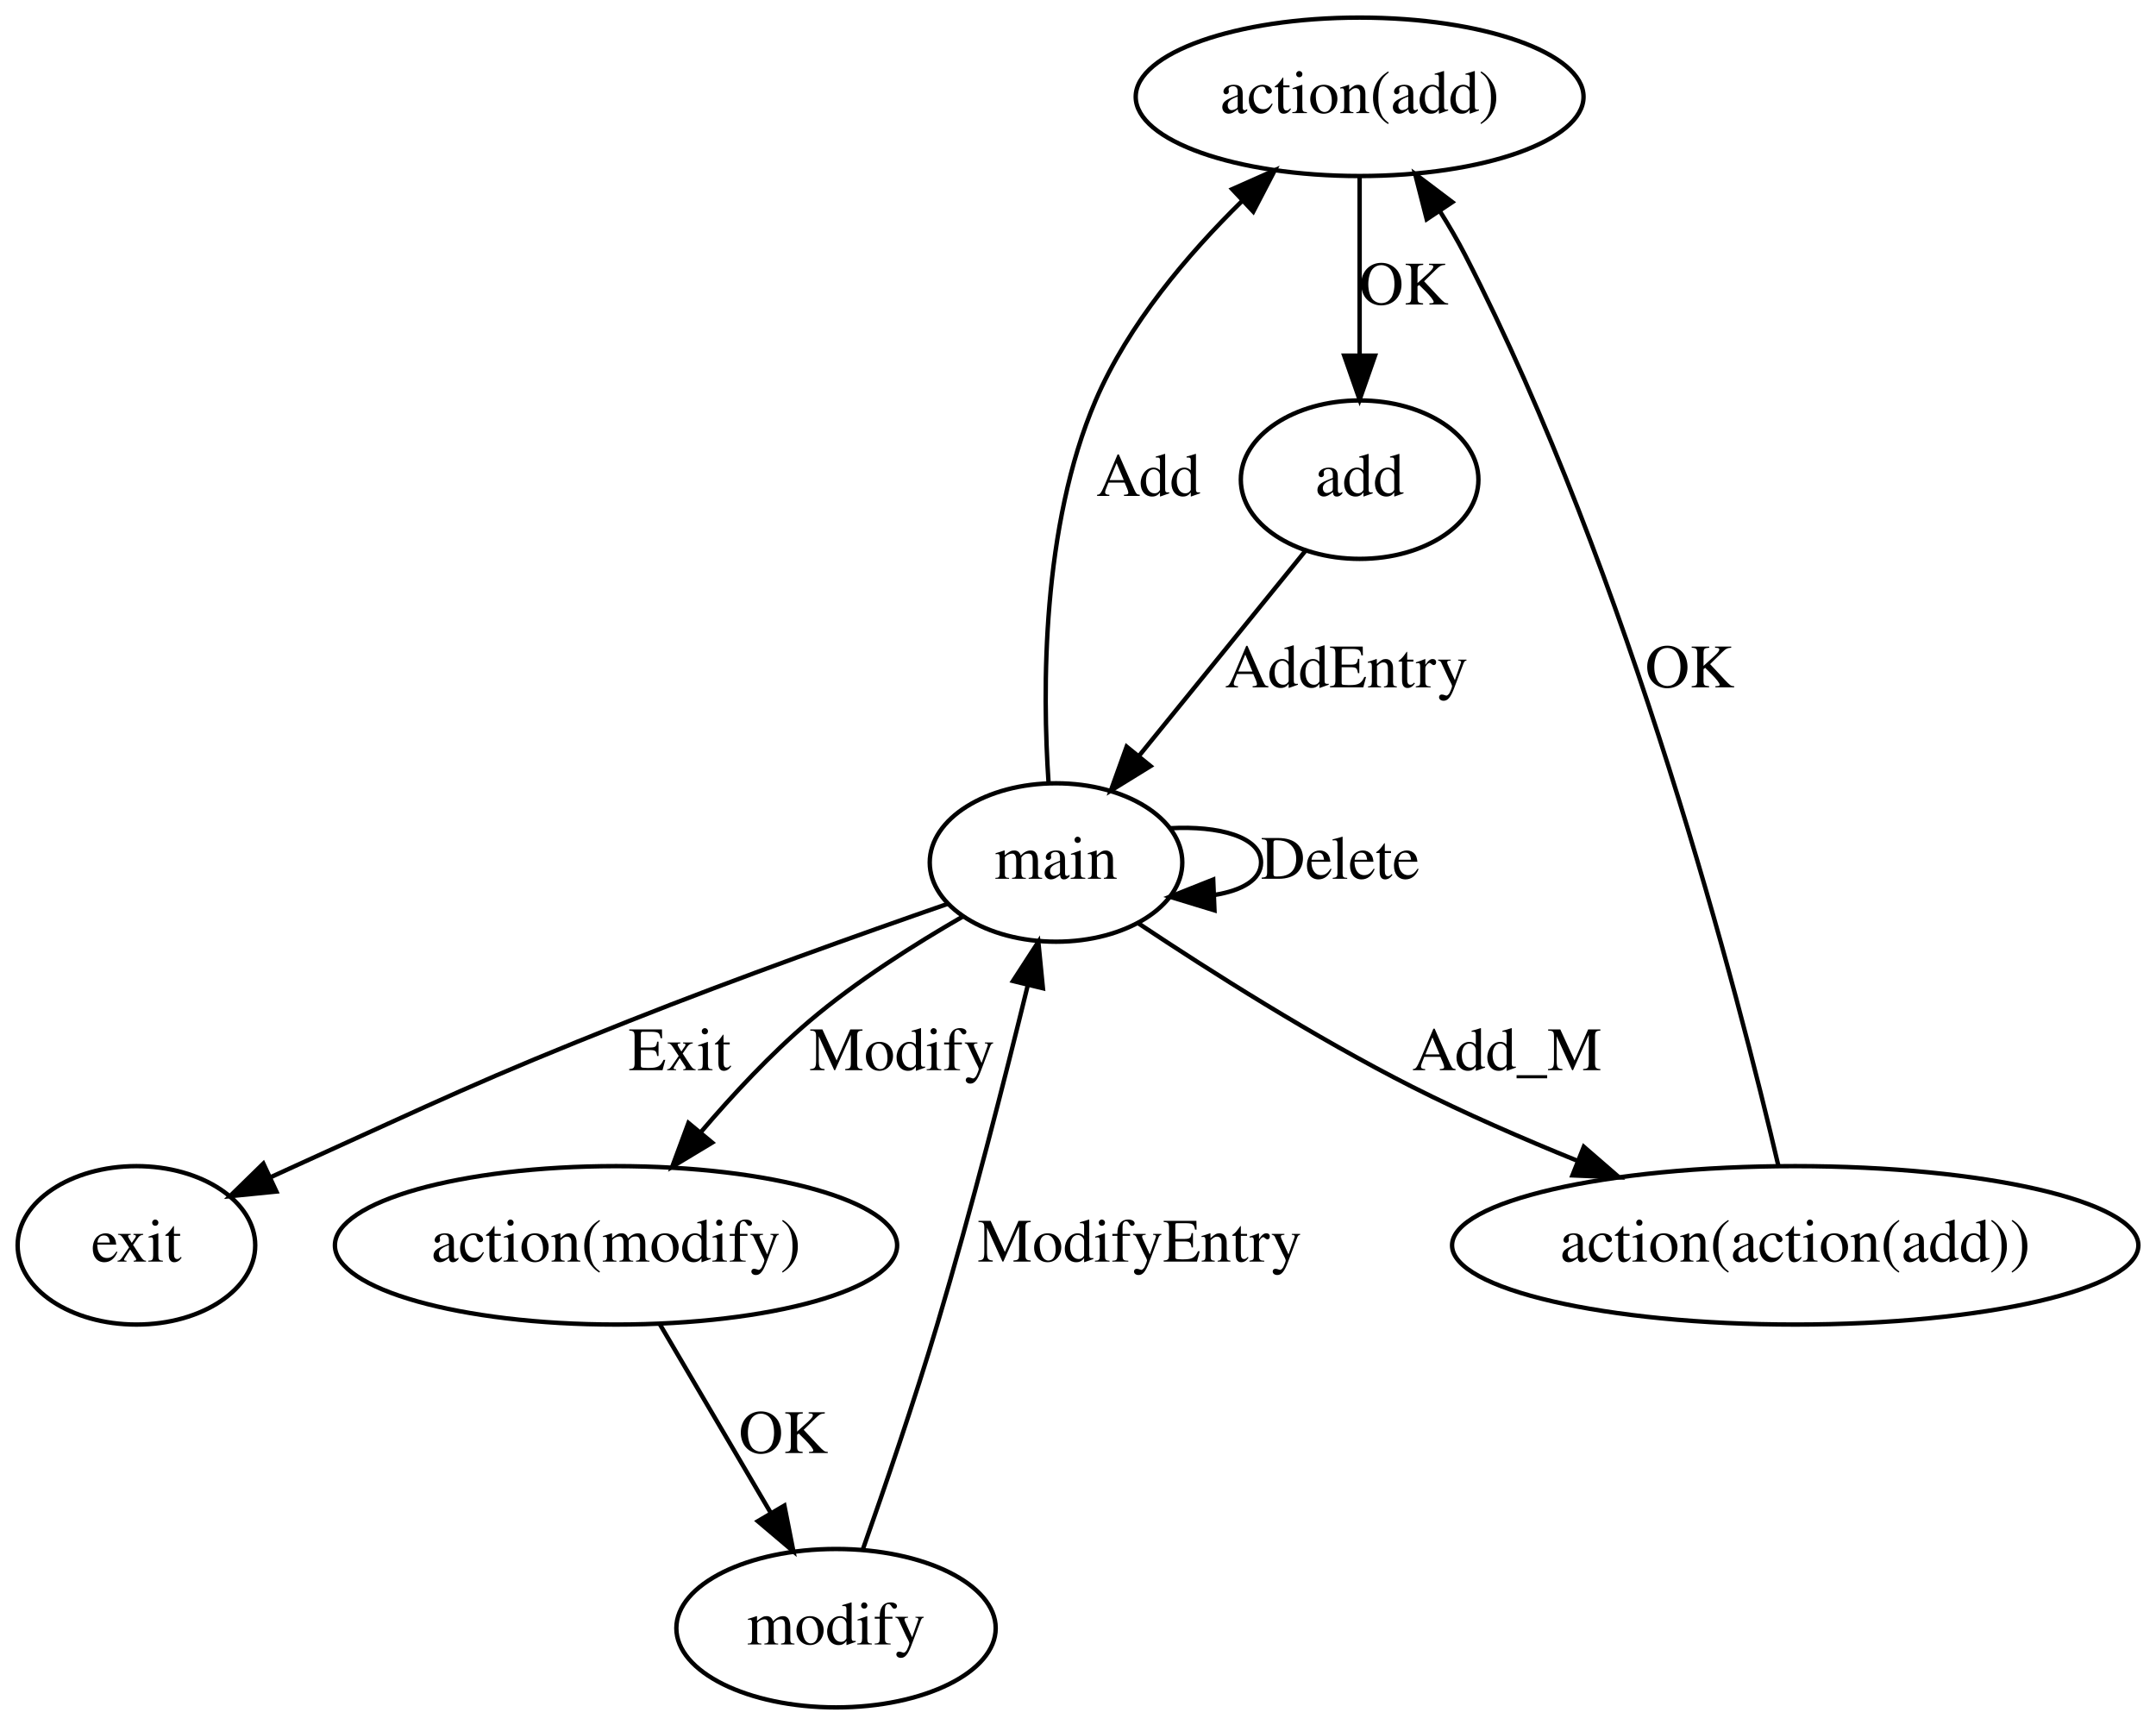
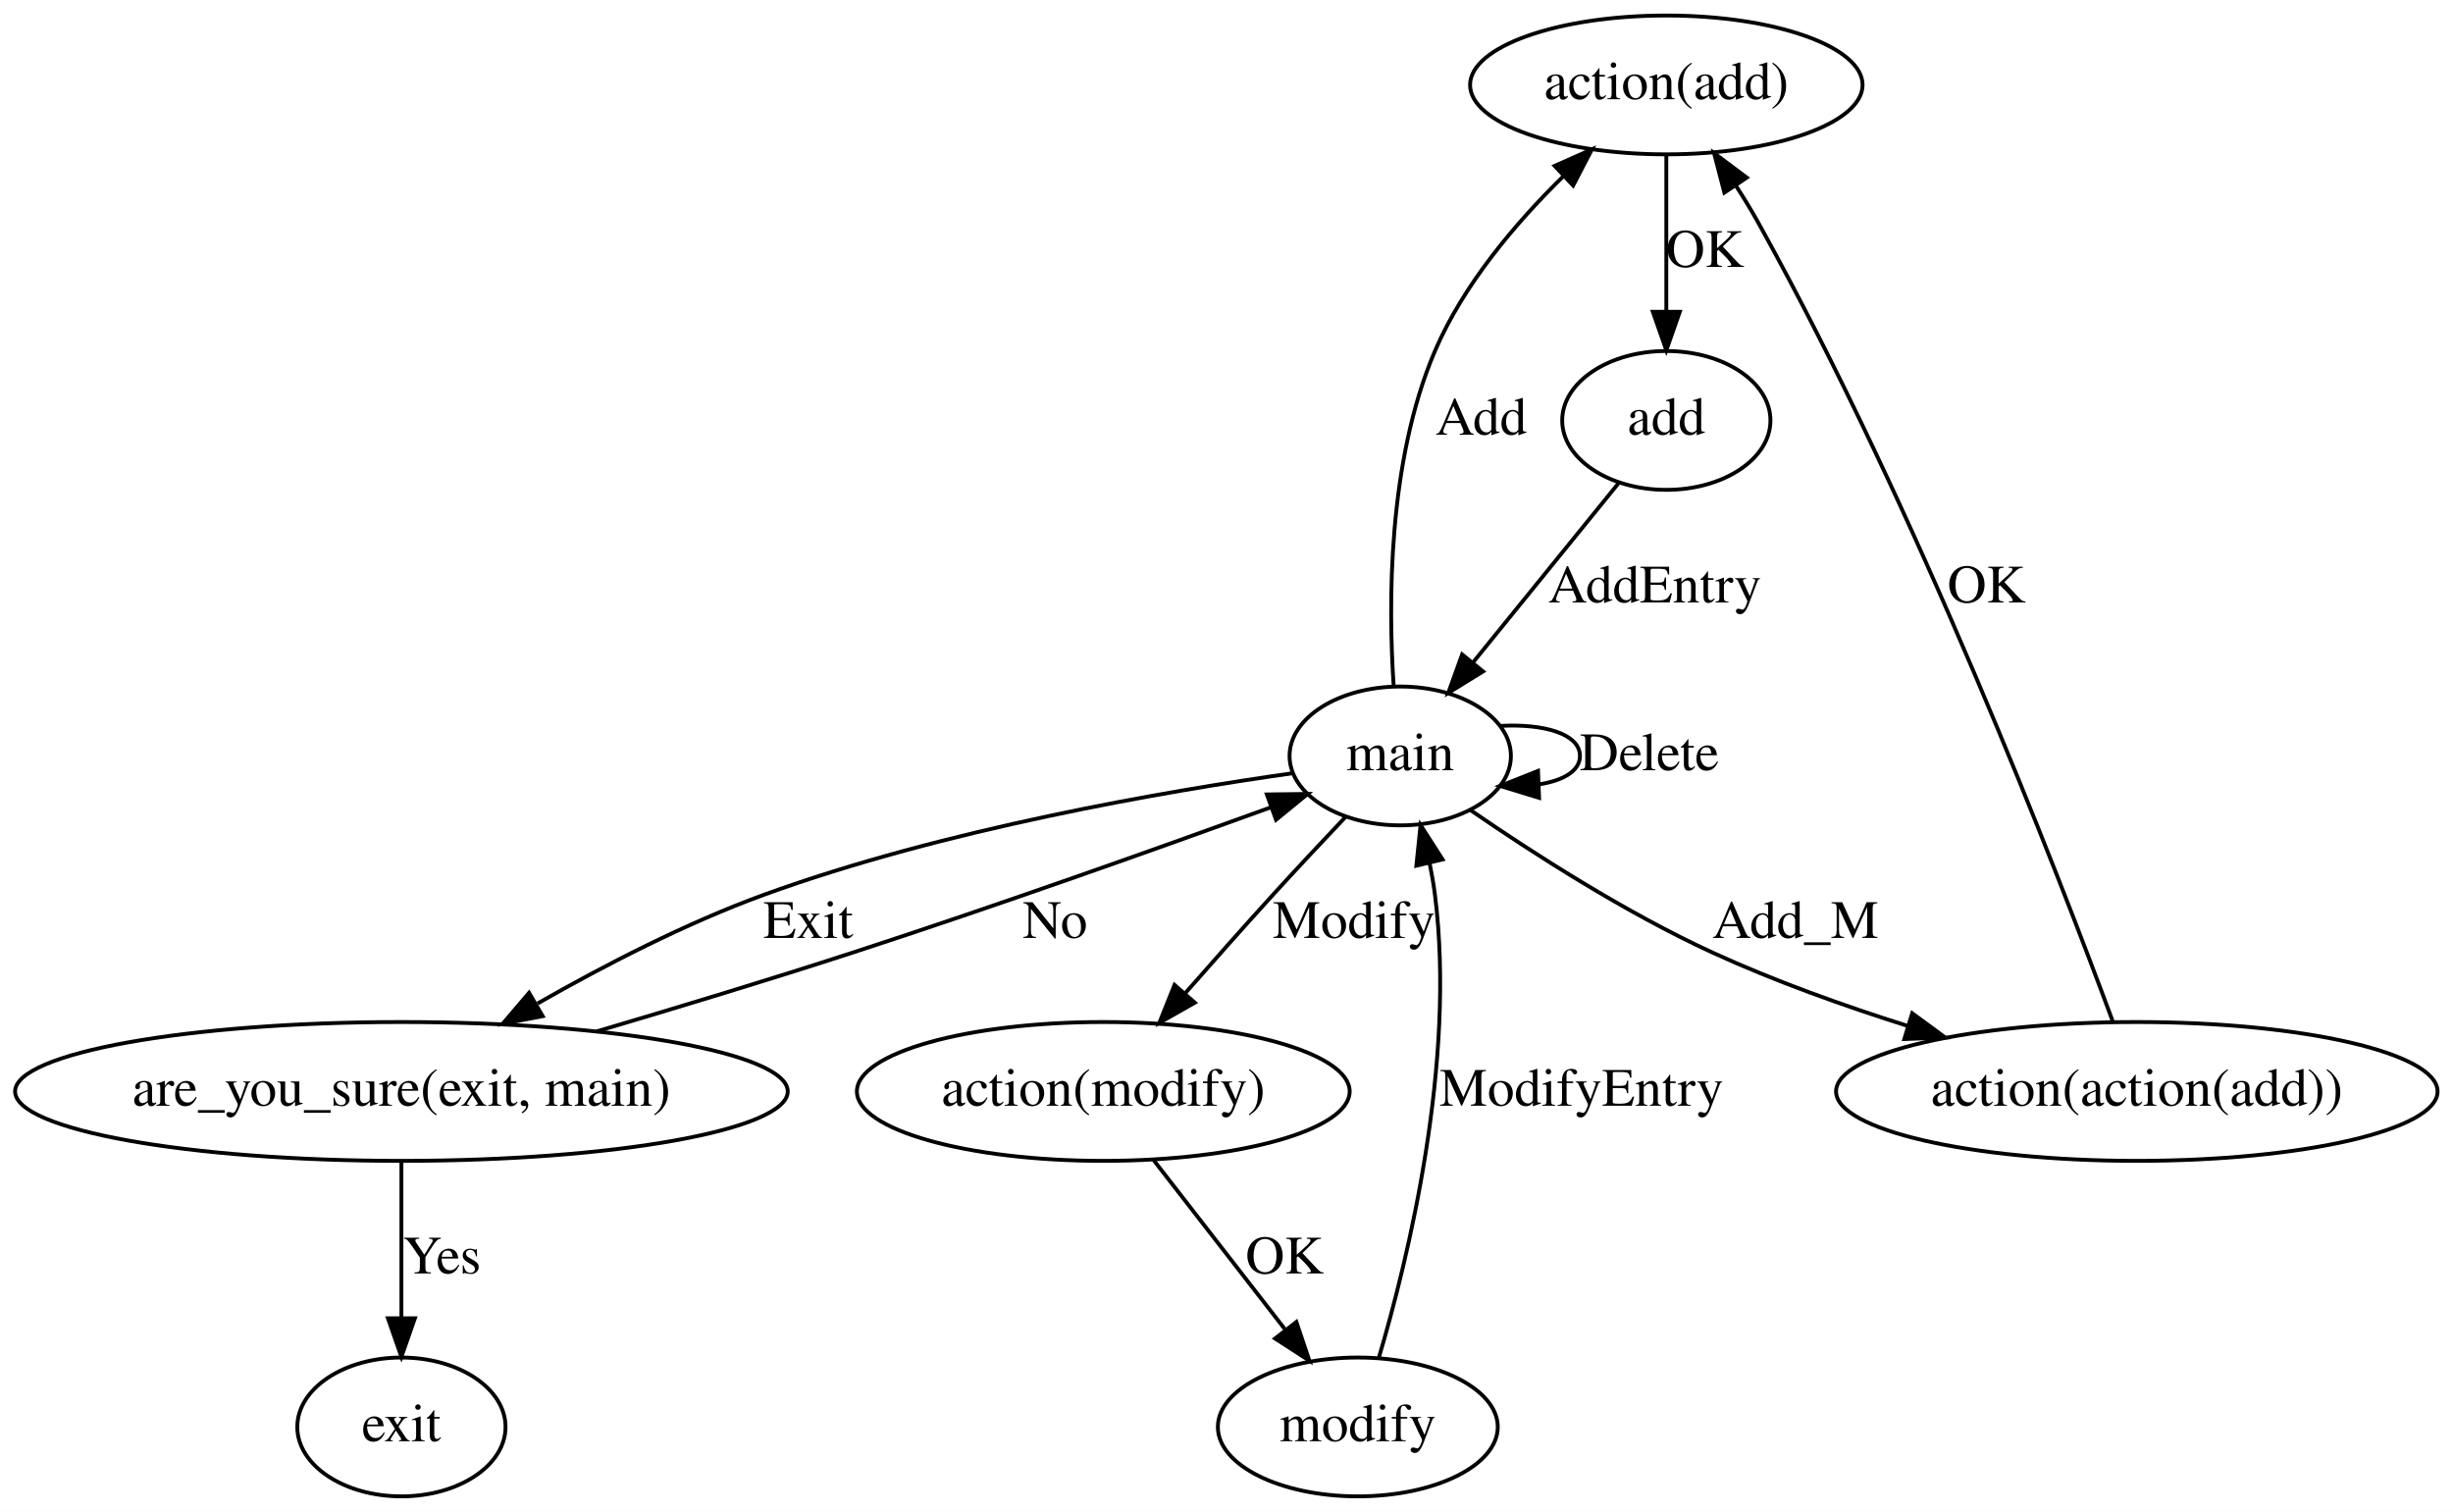
- <svg xmlns="http://www.w3.org/2000/svg" width="490pt" height="392pt" viewBox="0.00 0.00 489.99 392.00">
+ <svg xmlns="http://www.w3.org/2000/svg" width="636pt" height="392pt" viewBox="0.00 0.00 636.08 392.00">
  <g id="graph0" class="graph" transform="scale(1 1) rotate(0) translate(4 388)">
-     <polygon fill="white" stroke="transparent" points="-4,4 -4,-388 485.99,-388 485.99,4 -4,4" />
+     <polygon fill="white" stroke="transparent" points="-4,4 -4,-388 632.08,-388 632.08,4 -4,4" />
    <g id="node1" class="node">
-       <ellipse fill="none" stroke="black" cx="305" cy="-366" rx="50.89" ry="18" />
-       <text text-anchor="middle" x="305" y="-362.3" font-family="Times,serif" font-size="14.00">action(add)</text>
+       <ellipse fill="none" stroke="black" cx="428.09" cy="-366" rx="50.89" ry="18" />
+       <text text-anchor="middle" x="428.09" y="-362.3" font-family="Times,serif" font-size="14.00">action(add)</text>
    </g>
    <g id="node4" class="node">
-       <ellipse fill="none" stroke="black" cx="305" cy="-279" rx="27" ry="18" />
-       <text text-anchor="middle" x="305" y="-275.3" font-family="Times,serif" font-size="14.00">add</text>
+       <ellipse fill="none" stroke="black" cx="428.09" cy="-279" rx="27" ry="18" />
+       <text text-anchor="middle" x="428.09" y="-275.3" font-family="Times,serif" font-size="14.00">add</text>
+     </g>
+     <g id="edge5" class="edge">
+       <path fill="none" stroke="black" d="M428.09,-347.8C428.09,-336.16 428.09,-320.55 428.09,-307.24" />
+       <polygon fill="black" stroke="black" points="431.59,-307.18 428.09,-297.18 424.59,-307.18 431.59,-307.18" />
+       <text text-anchor="middle" x="438.09" y="-318.8" font-family="Times,serif" font-size="14.00">OK</text>
+     </g>
+     <g id="node2" class="node">
+       <ellipse fill="none" stroke="black" cx="100.09" cy="-18" rx="27" ry="18" />
+       <text text-anchor="middle" x="100.09" y="-14.3" font-family="Times,serif" font-size="14.00">exit</text>
+     </g>
+     <g id="node3" class="node">
+       <ellipse fill="none" stroke="black" cx="359.09" cy="-192" rx="28.7" ry="18" />
+       <text text-anchor="middle" x="359.09" y="-188.3" font-family="Times,serif" font-size="14.00">main</text>
+     </g>
+     <g id="edge4" class="edge">
+       <path fill="none" stroke="black" d="M357.4,-209.99C355.97,-231.25 355.82,-268.35 368.09,-297 375.48,-314.26 389.01,-330.19 401.35,-342.29" />
+       <polygon fill="black" stroke="black" points="399.13,-345.01 408.81,-349.31 403.92,-339.91 399.13,-345.01" />
+       <text text-anchor="middle" x="380.09" y="-275.3" font-family="Times,serif" font-size="14.00">Add</text>
+     </g>
+     <g id="edge7" class="edge">
+       <path fill="none" stroke="black" d="M384.97,-199.78C396.13,-200.42 405.69,-197.82 405.69,-192 405.69,-188.09 401.37,-185.63 395.16,-184.64" />
+       <polygon fill="black" stroke="black" points="395.1,-181.13 384.97,-184.22 394.82,-188.12 395.1,-181.13" />
+       <text text-anchor="middle" x="423.69" y="-188.3" font-family="Times,serif" font-size="14.00">Delete</text>
+     </g>
+     <g id="node5" class="node">
+       <ellipse fill="none" stroke="black" cx="282.09" cy="-105" rx="63.89" ry="18" />
+       <text text-anchor="middle" x="282.09" y="-101.3" font-family="Times,serif" font-size="14.00">action(modify)</text>
+     </g>
+     <g id="edge8" class="edge">
+       <path fill="none" stroke="black" d="M344.85,-176.12C338.99,-169.94 332.17,-162.67 326.09,-156 318.62,-147.79 310.56,-138.71 303.41,-130.56" />
+       <polygon fill="black" stroke="black" points="305.83,-128.02 296.62,-122.79 300.56,-132.63 305.83,-128.02" />
+       <text text-anchor="middle" x="347.09" y="-144.8" font-family="Times,serif" font-size="14.00">Modify</text>
+     </g>
+     <g id="node7" class="node">
+       <ellipse fill="none" stroke="black" cx="550.09" cy="-105" rx="77.99" ry="18" />
+       <text text-anchor="middle" x="550.09" y="-101.3" font-family="Times,serif" font-size="14.00">action(action(add))</text>
+     </g>
+     <g id="edge11" class="edge">
+       <path fill="none" stroke="black" d="M377.35,-177.92C393.31,-166.94 417.41,-151.41 440.09,-141 456.08,-133.66 474.03,-127.24 490.73,-121.97" />
+       <polygon fill="black" stroke="black" points="491.85,-125.28 500.39,-119 489.8,-118.59 491.85,-125.28" />
+       <text text-anchor="middle" x="461.59" y="-144.8" font-family="Times,serif" font-size="14.00">Add_M</text>
+     </g>
+     <g id="node8" class="node">
+       <ellipse fill="none" stroke="black" cx="100.09" cy="-105" rx="100.18" ry="18" />
+       <text text-anchor="middle" x="100.09" y="-101.3" font-family="Times,serif" font-size="14.00">are_you_sure(exit, main)</text>
+     </g>
+     <g id="edge1" class="edge">
+       <path fill="none" stroke="black" d="M331.28,-187.53C297.95,-182.81 240.73,-172.97 194.09,-156 173.87,-148.64 152.59,-137.63 135.41,-127.82" />
+       <polygon fill="black" stroke="black" points="136.72,-124.53 126.32,-122.52 133.19,-130.58 136.72,-124.53" />
+       <text text-anchor="middle" x="205.59" y="-144.8" font-family="Times,serif" font-size="14.00">Exit</text>
+     </g>
+     <g id="edge6" class="edge">
+       <path fill="none" stroke="black" d="M415.76,-262.8C405.22,-249.83 389.91,-230.97 377.86,-216.12" />
+       <polygon fill="black" stroke="black" points="380.57,-213.91 371.55,-208.35 375.14,-218.32 380.57,-213.91" />
+       <text text-anchor="middle" x="425.09" y="-231.8" font-family="Times,serif" font-size="14.00">AddEntry</text>
+     </g>
+     <g id="node6" class="node">
+       <ellipse fill="none" stroke="black" cx="348.09" cy="-18" rx="36.29" ry="18" />
+       <text text-anchor="middle" x="348.09" y="-14.3" font-family="Times,serif" font-size="14.00">modify</text>
+     </g>
+     <g id="edge9" class="edge">
+       <path fill="none" stroke="black" d="M295.13,-87.21C304.84,-74.71 318.23,-57.45 329.12,-43.43" />
+       <polygon fill="black" stroke="black" points="332.16,-45.23 335.53,-35.18 326.63,-40.93 332.16,-45.23" />
+       <text text-anchor="middle" x="329.09" y="-57.8" font-family="Times,serif" font-size="14.00">OK</text>
+     </g>
+     <g id="edge10" class="edge">
+       <path fill="none" stroke="black" d="M353.51,-35.84C361.16,-61.66 373.58,-112.6 368.09,-156 367.75,-158.71 367.26,-161.51 366.69,-164.29" />
+       <polygon fill="black" stroke="black" points="363.27,-163.54 364.36,-174.08 370.08,-165.16 363.27,-163.54" />
+       <text text-anchor="middle" x="406.09" y="-101.3" font-family="Times,serif" font-size="14.00">ModifyEntry</text>
+     </g>
+     <g id="edge12" class="edge">
+       <path fill="none" stroke="black" d="M543.88,-123.1C529.75,-161.28 493.19,-255.96 452.09,-330 450.27,-333.29 448.22,-336.65 446.1,-339.93" />
+       <polygon fill="black" stroke="black" points="443.14,-338.07 440.47,-348.32 448.95,-341.97 443.14,-338.07" />
+       <text text-anchor="middle" x="511.09" y="-231.8" font-family="Times,serif" font-size="14.00">OK</text>
+     </g>
+     <g id="edge2" class="edge">
+       <path fill="none" stroke="black" d="M100.09,-86.8C100.09,-75.16 100.09,-59.55 100.09,-46.24" />
+       <polygon fill="black" stroke="black" points="103.59,-46.18 100.09,-36.18 96.59,-46.18 103.59,-46.18" />
+       <text text-anchor="middle" x="110.59" y="-57.8" font-family="Times,serif" font-size="14.00">Yes</text>
    </g>
    <g id="edge3" class="edge">
-       <path fill="none" stroke="black" d="M305,-347.8C305,-336.16 305,-320.55 305,-307.24" />
-       <polygon fill="black" stroke="black" points="308.5,-307.18 305,-297.18 301.5,-307.18 308.5,-307.18" />
-       <text text-anchor="middle" x="315" y="-318.8" font-family="Times,serif" font-size="14.00">OK</text>
-     </g>
-     <g id="node2" class="node">
-       <ellipse fill="none" stroke="black" cx="27" cy="-105" rx="27" ry="18" />
-       <text text-anchor="middle" x="27" y="-101.3" font-family="Times,serif" font-size="14.00">exit</text>
-     </g>
-     <g id="node3" class="node">
-       <ellipse fill="none" stroke="black" cx="236" cy="-192" rx="28.7" ry="18" />
-       <text text-anchor="middle" x="236" y="-188.3" font-family="Times,serif" font-size="14.00">main</text>
-     </g>
-     <g id="edge2" class="edge">
-       <path fill="none" stroke="black" d="M234.31,-209.99C232.88,-231.25 232.73,-268.35 245,-297 252.39,-314.26 265.92,-330.19 278.26,-342.29" />
-       <polygon fill="black" stroke="black" points="276.04,-345.01 285.72,-349.31 280.83,-339.91 276.04,-345.01" />
-       <text text-anchor="middle" x="257" y="-275.3" font-family="Times,serif" font-size="14.00">Add</text>
-     </g>
-     <g id="edge1" class="edge">
-       <path fill="none" stroke="black" d="M211.52,-182.65C191.81,-175.81 163.46,-165.71 139,-156 104.77,-142.41 96.54,-138.2 63,-123 61.21,-122.19 59.36,-121.34 57.51,-120.49" />
-       <polygon fill="black" stroke="black" points="58.81,-117.23 48.27,-116.18 55.85,-123.58 58.81,-117.23" />
-       <text text-anchor="middle" x="150.5" y="-144.8" font-family="Times,serif" font-size="14.00">Exit</text>
-     </g>
-     <g id="edge5" class="edge">
-       <path fill="none" stroke="black" d="M261.88,-199.78C273.04,-200.42 282.6,-197.82 282.6,-192 282.6,-188.09 278.28,-185.63 272.07,-184.64" />
-       <polygon fill="black" stroke="black" points="272.01,-181.13 261.88,-184.22 271.72,-188.12 272.01,-181.13" />
-       <text text-anchor="middle" x="300.6" y="-188.3" font-family="Times,serif" font-size="14.00">Delete</text>
-     </g>
-     <g id="node5" class="node">
-       <ellipse fill="none" stroke="black" cx="136" cy="-105" rx="63.89" ry="18" />
-       <text text-anchor="middle" x="136" y="-101.3" font-family="Times,serif" font-size="14.00">action(modify)</text>
-     </g>
-     <g id="edge6" class="edge">
-       <path fill="none" stroke="black" d="M214.8,-179.71C203.88,-173.43 190.66,-165.05 180,-156 171.18,-148.51 162.54,-139.24 155.28,-130.73" />
-       <polygon fill="black" stroke="black" points="157.85,-128.35 148.78,-122.88 152.46,-132.81 157.85,-128.35" />
-       <text text-anchor="middle" x="201" y="-144.8" font-family="Times,serif" font-size="14.00">Modify</text>
-     </g>
-     <g id="node7" class="node">
-       <ellipse fill="none" stroke="black" cx="404" cy="-105" rx="77.99" ry="18" />
-       <text text-anchor="middle" x="404" y="-101.3" font-family="Times,serif" font-size="14.00">action(action(add))</text>
-     </g>
-     <g id="edge9" class="edge">
-       <path fill="none" stroke="black" d="M254.78,-178.13C270.87,-167.42 294.87,-152.18 317,-141 328.93,-134.97 342.15,-129.22 354.61,-124.17" />
-       <polygon fill="black" stroke="black" points="355.95,-127.4 363.96,-120.46 353.37,-120.9 355.95,-127.4" />
-       <text text-anchor="middle" x="338.5" y="-144.8" font-family="Times,serif" font-size="14.00">Add_M</text>
-     </g>
-     <g id="edge4" class="edge">
-       <path fill="none" stroke="black" d="M292.66,-262.8C282.13,-249.83 266.82,-230.97 254.77,-216.12" />
-       <polygon fill="black" stroke="black" points="257.48,-213.91 248.46,-208.35 252.05,-218.32 257.48,-213.91" />
-       <text text-anchor="middle" x="302" y="-231.8" font-family="Times,serif" font-size="14.00">AddEntry</text>
-     </g>
-     <g id="node6" class="node">
-       <ellipse fill="none" stroke="black" cx="186" cy="-18" rx="36.29" ry="18" />
-       <text text-anchor="middle" x="186" y="-14.3" font-family="Times,serif" font-size="14.00">modify</text>
-     </g>
-     <g id="edge7" class="edge">
-       <path fill="none" stroke="black" d="M145.88,-87.21C153.12,-74.9 163.06,-58 171.24,-44.09" />
-       <polygon fill="black" stroke="black" points="174.26,-45.86 176.31,-35.47 168.23,-42.31 174.26,-45.86" />
-       <text text-anchor="middle" x="174" y="-57.8" font-family="Times,serif" font-size="14.00">OK</text>
-     </g>
-     <g id="edge8" class="edge">
-       <path fill="none" stroke="black" d="M192.11,-35.94C196.95,-49.63 203.76,-69.45 209,-87 216.76,-113 224.42,-143.02 229.58,-164.1" />
-       <polygon fill="black" stroke="black" points="226.22,-165.07 231.98,-173.96 233.02,-163.42 226.22,-165.07" />
-       <text text-anchor="middle" x="255" y="-101.3" font-family="Times,serif" font-size="14.00">ModifyEntry</text>
-     </g>
-     <g id="edge10" class="edge">
-       <path fill="none" stroke="black" d="M400.19,-123C391.19,-161.37 366.51,-257.06 329,-330 327.28,-333.34 325.3,-336.74 323.22,-340.04" />
-       <polygon fill="black" stroke="black" points="320.25,-338.18 317.62,-348.45 326.07,-342.07 320.25,-338.18" />
-       <text text-anchor="middle" x="380" y="-231.8" font-family="Times,serif" font-size="14.00">OK</text>
+       <path fill="none" stroke="black" d="M150.65,-120.55C171.32,-126.65 195.42,-133.95 217.09,-141 254.44,-153.15 296.87,-168.27 325.55,-178.68" />
+       <polygon fill="black" stroke="black" points="324.5,-182.02 335.09,-182.15 326.89,-175.44 324.5,-182.02" />
+       <text text-anchor="middle" x="269.59" y="-144.8" font-family="Times,serif" font-size="14.00">No</text>
    </g>
  </g>
</svg>
